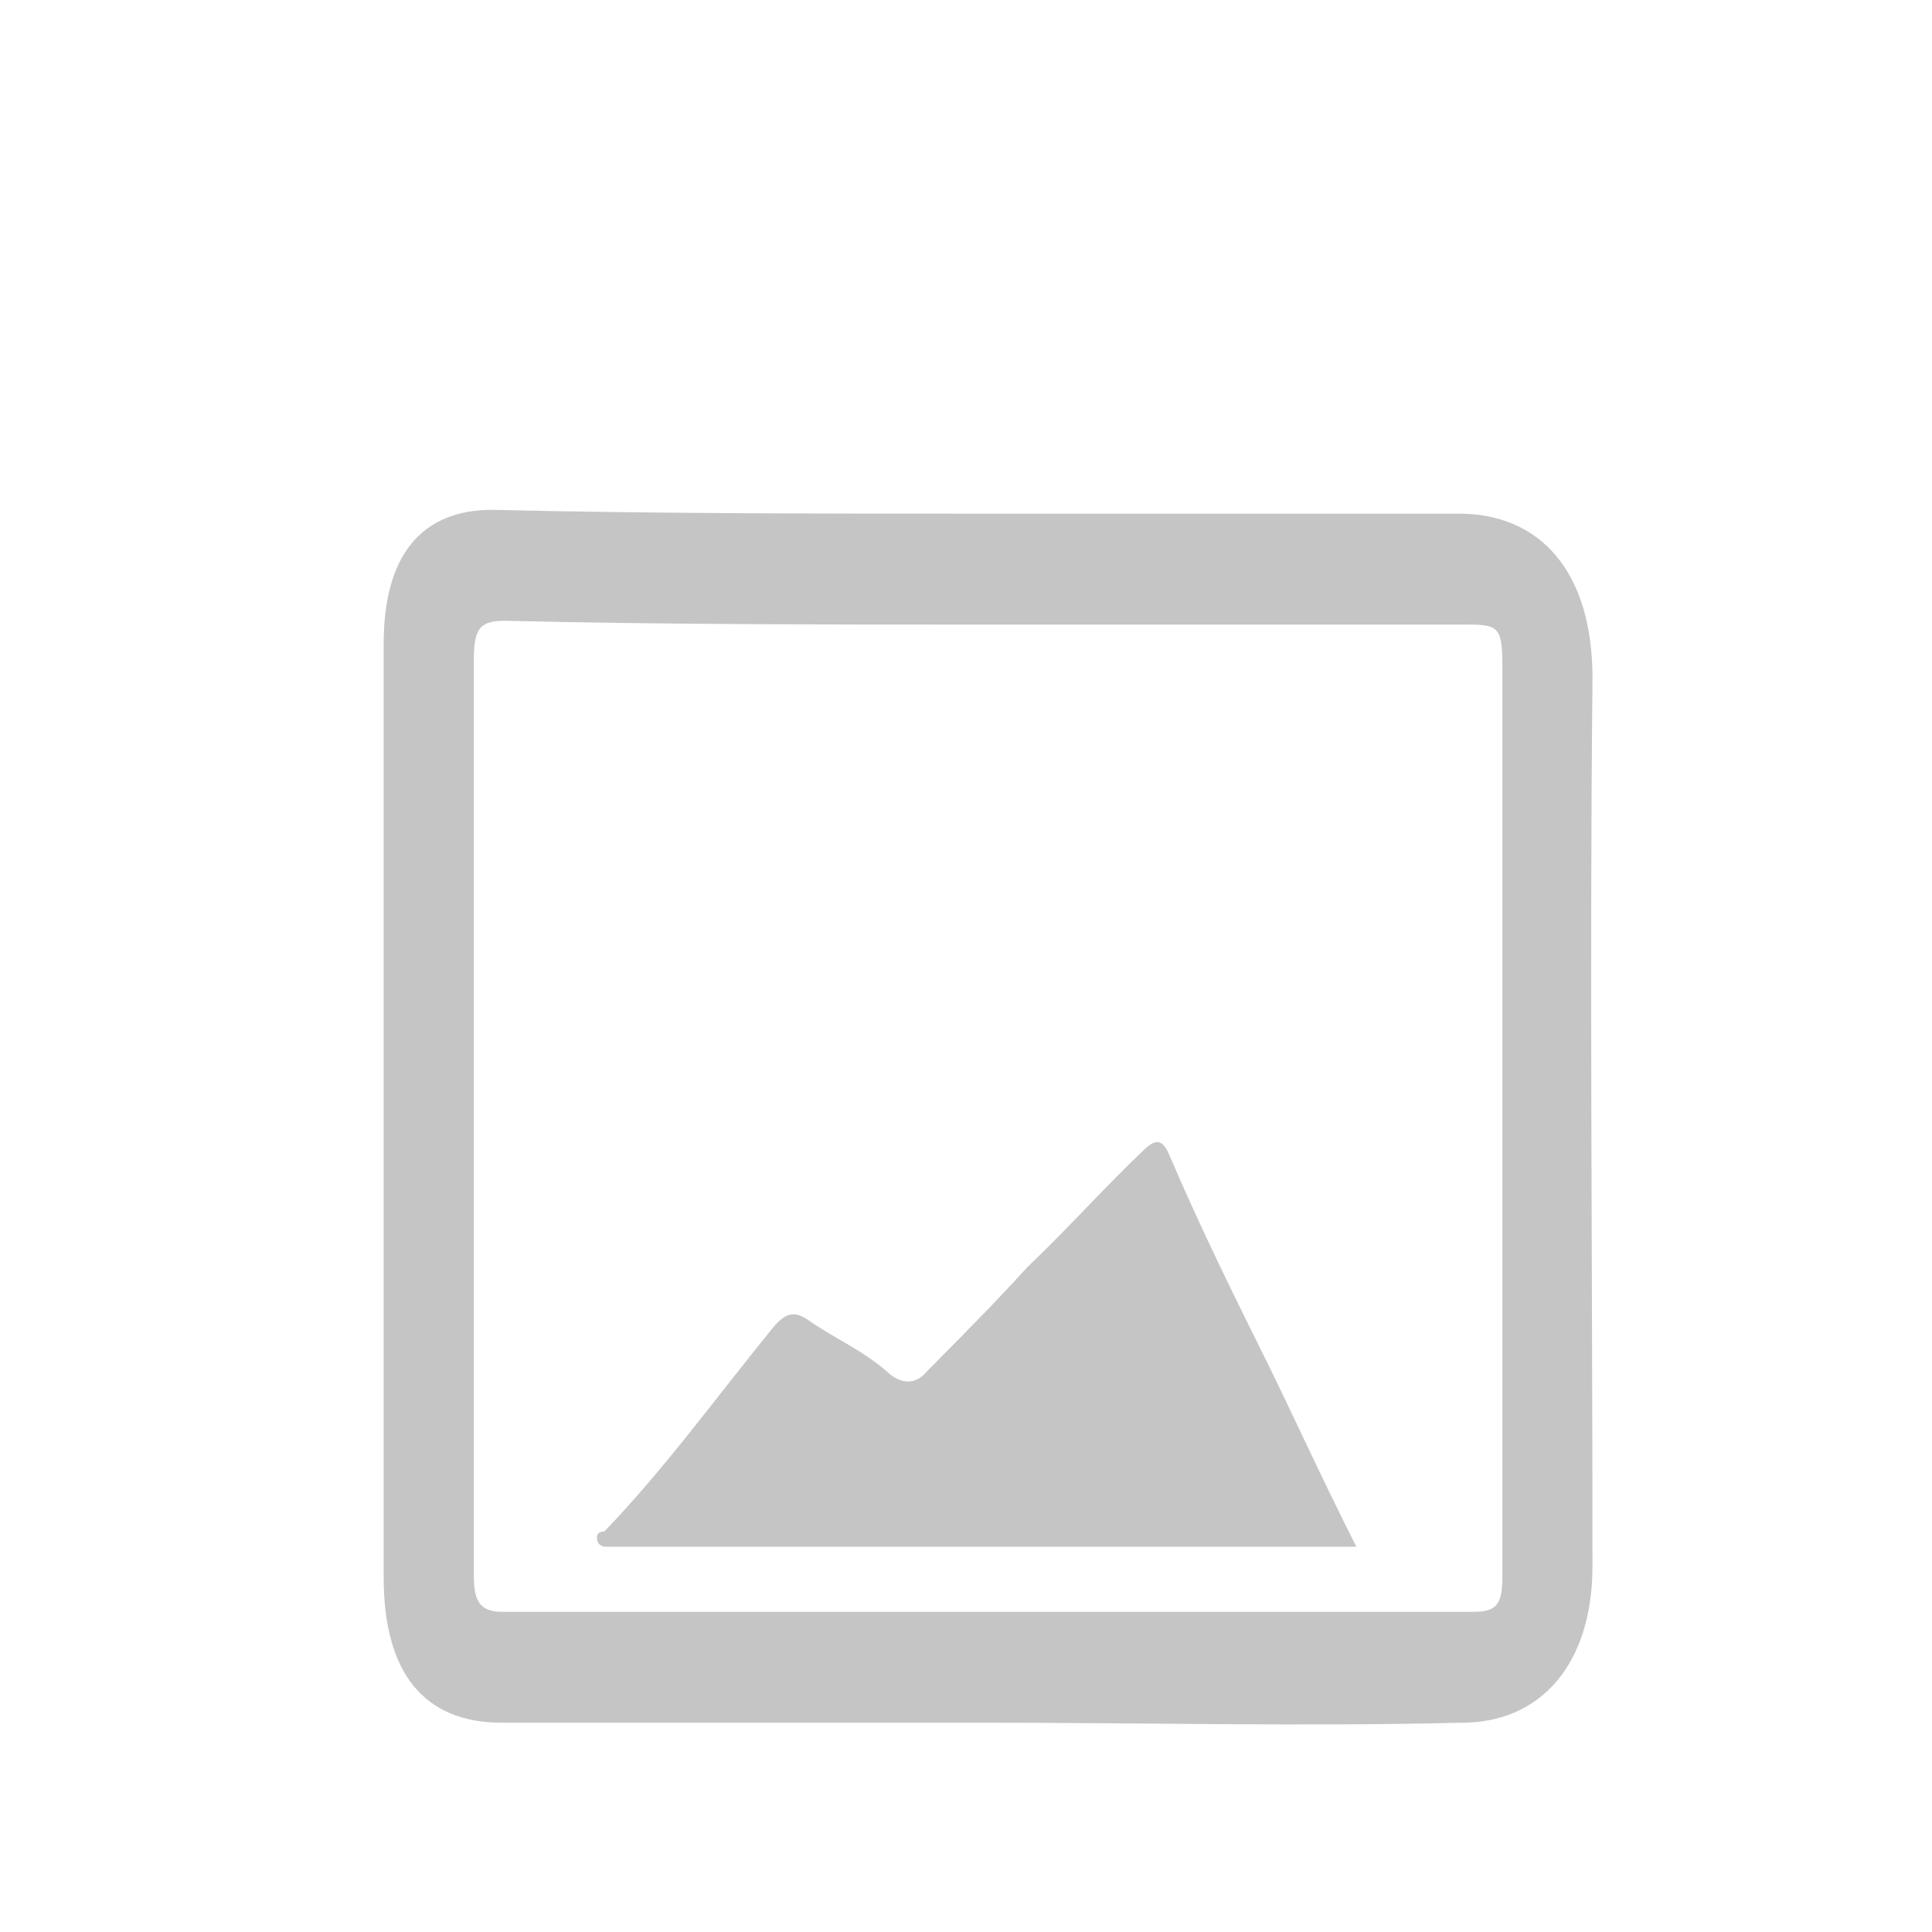
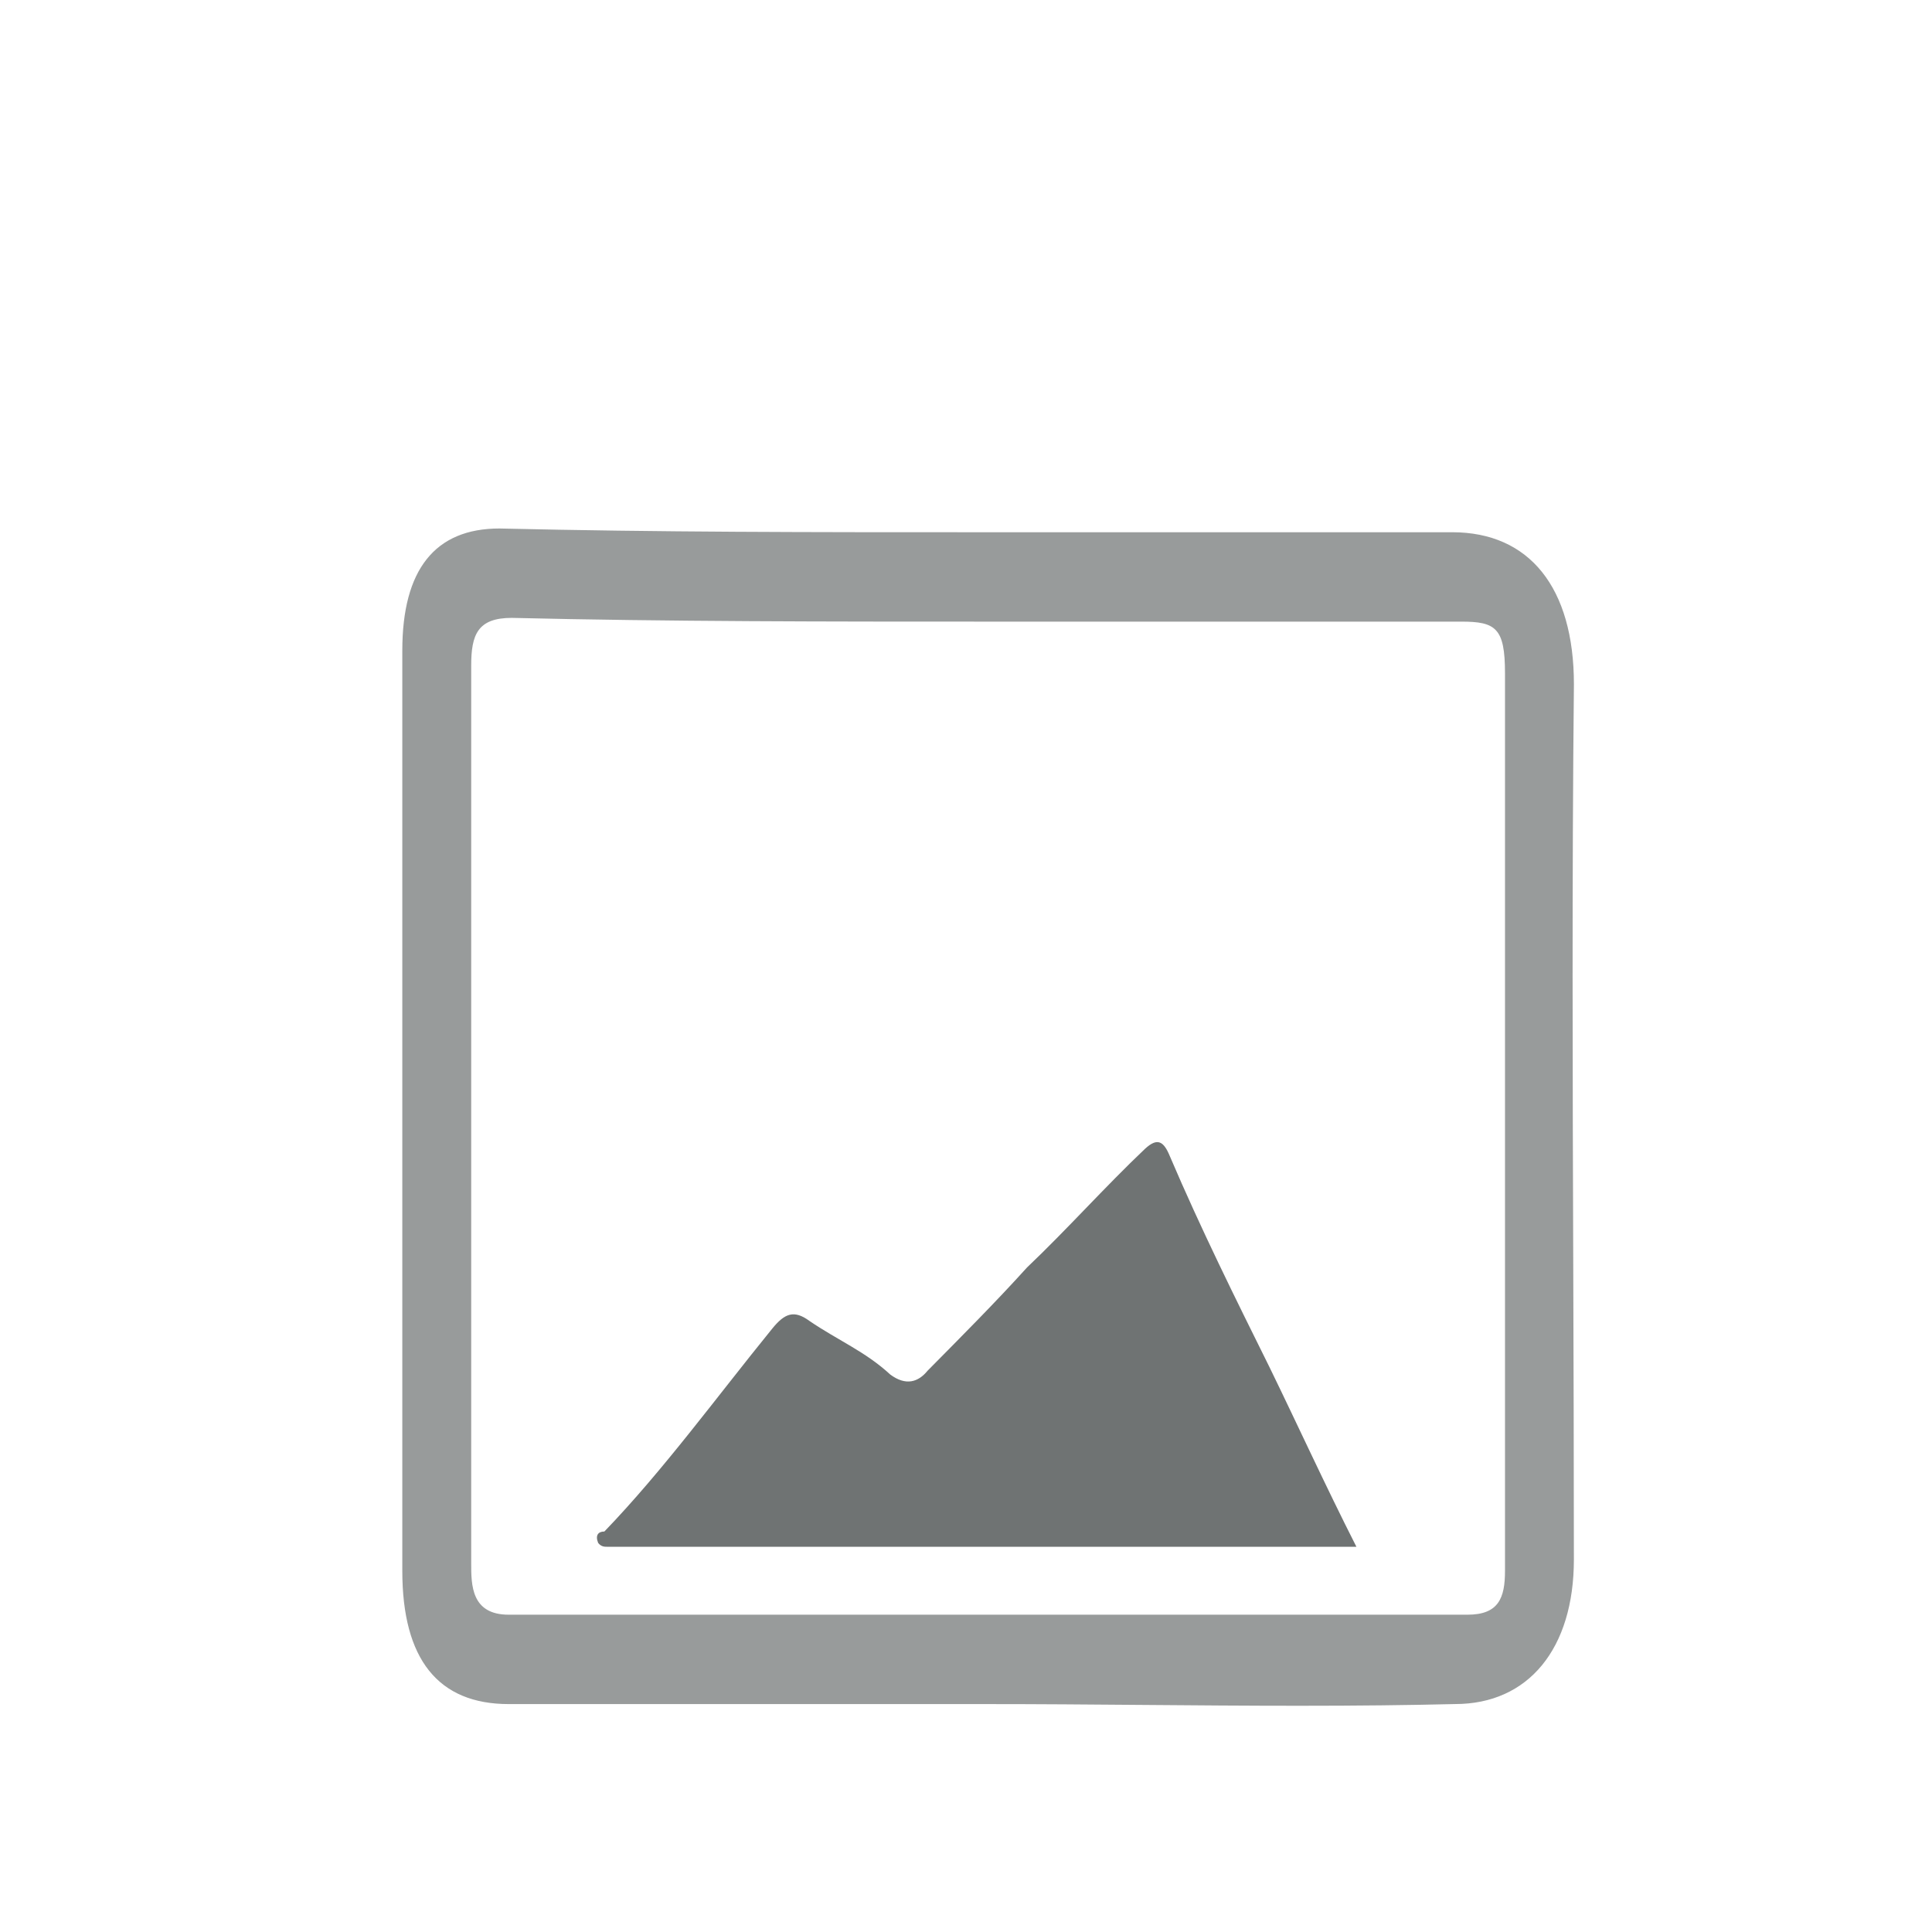
<svg xmlns="http://www.w3.org/2000/svg" version="1.1" id="Layer_1" x="0px" y="0px" width="64px" height="64px" viewBox="0 0 64 64" enable-background="new 0 0 64 64" xml:space="preserve">
  <g>
-     <path fill="#C5C5C5" d="M52.754,22.466c0-3.55-1.748-5.451-4.426-5.451c-5.352,0-10.705,0-16.059,0c-5.352,0-10.602,0-15.956-0.126   c-2.367,0-3.603,1.521-3.603,4.437c0,10.266,0,20.661,0,30.927c0,3.168,1.338,4.814,3.912,4.814c5.353,0,10.706,0,16.059,0   c5.25,0,10.5,0.129,15.75,0c2.574,0,4.322-1.9,4.322-5.197C52.754,42.112,52.653,32.224,52.754,22.466z M49.768,52.252   c0,0.887-0.203,1.141-0.924,1.141c-10.705,0-21.515,0-32.221,0c-0.926,0-0.926-0.633-0.926-1.395c0-6.338,0-12.676,0-19.14   c0-3.675,0-7.352,0-11.027c0-1.014,0.206-1.267,1.029-1.267c5.25,0.126,10.603,0.126,15.956,0.126c5.354,0,10.604,0,15.955,0   c1.029,0,1.131,0.127,1.131,1.394C49.768,32.099,49.768,42.239,49.768,52.252z" />
-     <path fill="#C5C5C5" d="M42.049,45.28c-1.131-2.281-2.264-4.562-3.293-6.971c-0.207-0.506-0.412-0.633-0.824-0.254   c-1.338,1.268-2.574,2.662-3.91,3.932c-1.031,1.139-2.165,2.279-3.296,3.42c-0.309,0.381-0.721,0.508-1.235,0.127   c-0.825-0.762-1.75-1.141-2.676-1.775c-0.515-0.379-0.824-0.252-1.236,0.254c-1.853,2.281-3.603,4.689-5.559,6.719   c-0.206,0-0.309,0.127-0.206,0.379c0.102,0.127,0.206,0.127,0.309,0.127c0.309,0,0.514,0,0.721,0c7.205,0,14.41,0,21.617,0   c0.824,0,1.545,0,2.471,0C43.903,49.209,42.977,47.182,42.049,45.28z" />
+     <g>
+       <path fill="#989b9b" d="M52.137,51.658c0-3.222-0.011-6.515-0.021-9.7c-0.021-6.337-0.044-12.889,0.022-19.288    c0-3.201-1.47-5.039-4.032-5.039h-15.83c-5.375,0-10.452,0-15.732-0.124c-2.135,0.001-3.217,1.362-3.217,4.043v30.486    c0,2.929,1.187,4.414,3.526,4.414h15.831c1.726,0,3.48,0.014,5.178,0.028c1.695,0.014,3.448,0.028,5.172,0.028    c1.933,0,3.622-0.019,5.167-0.057C50.631,56.45,52.137,54.614,52.137,51.658z M49.855,52.035c0,0.897-0.208,1.454-1.242,1.454    H16.853c-1.244,0-1.244-0.985-1.244-1.705V32.917v-10.87c0-1.024,0.214-1.579,1.345-1.579c5.179,0.124,10.542,0.124,15.729,0.124    H48.41c1.137,0,1.445,0.212,1.445,1.705V52.035z" />
+     </g>
+     <path fill="#6f7373" d="M42.049,45.28c-1.131-2.281-2.264-4.562-3.293-6.972c-0.207-0.506-0.412-0.633-0.824-0.254   c-1.338,1.269-2.574,2.662-3.91,3.932c-1.03,1.14-2.165,2.279-3.295,3.421c-0.309,0.381-0.721,0.508-1.235,0.127   c-0.825-0.763-1.75-1.142-2.676-1.775c-0.515-0.379-0.824-0.252-1.236,0.255c-1.853,2.28-3.603,4.688-5.559,6.719   c-0.206,0-0.309,0.127-0.206,0.379c0.102,0.127,0.206,0.127,0.309,0.127c0.309,0,0.514,0,0.721,0c7.205,0,14.41,0,21.617,0   c0.824,0,1.545,0,2.471,0C43.902,49.209,42.977,47.182,42.049,45.28z" />
  </g>
</svg>
